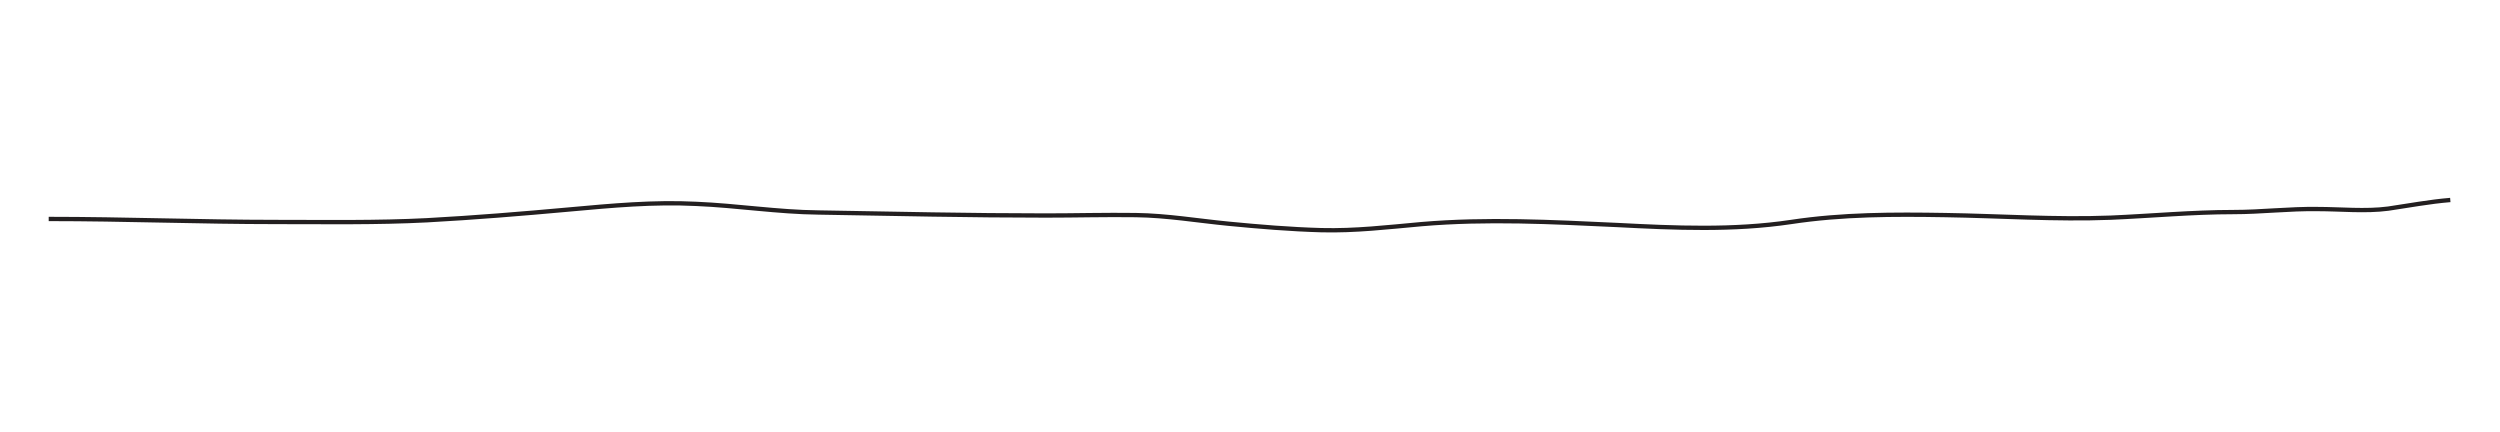
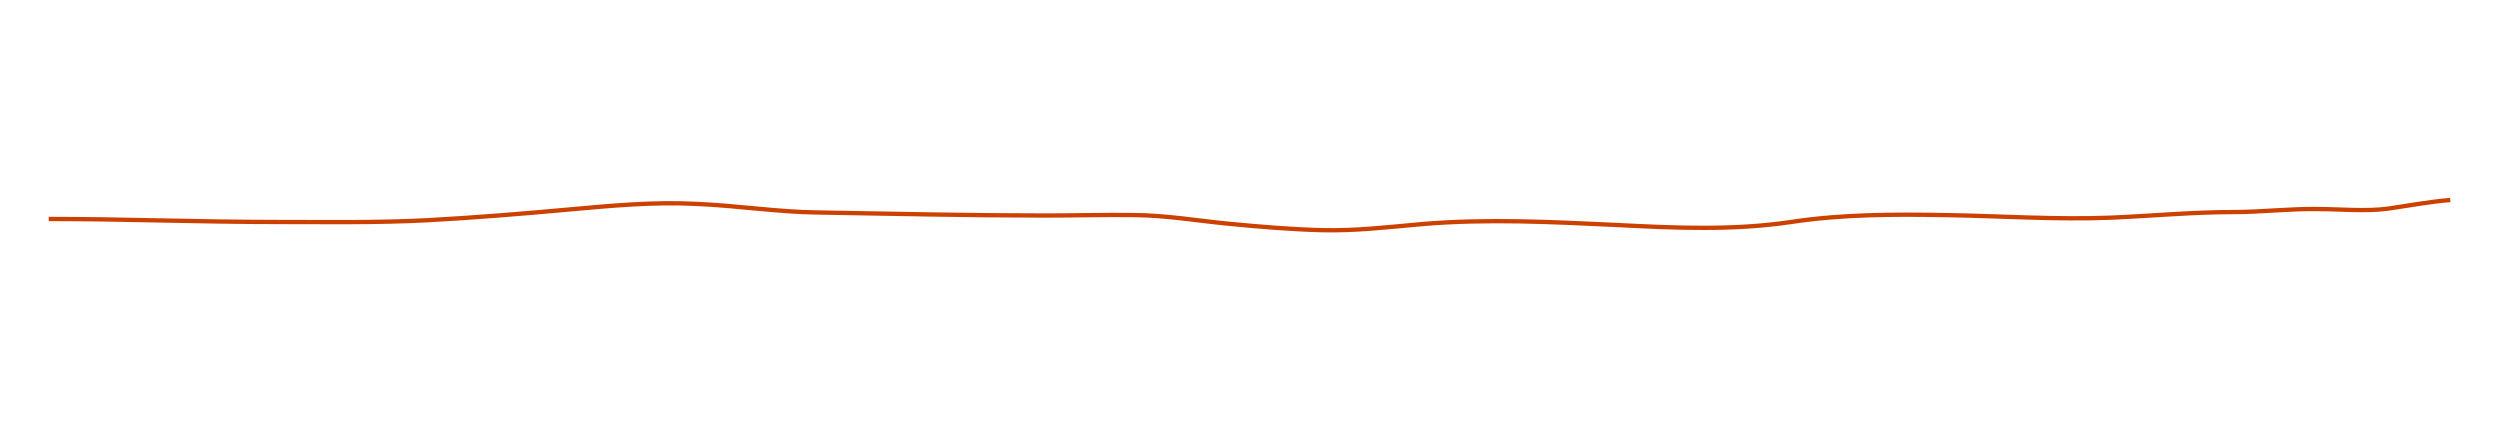
<svg xmlns="http://www.w3.org/2000/svg" version="1.1" id="Layer_1" x="0px" y="0px" viewBox="0 0 580 100" style="enable-background:new 0 0 580 100;" xml:space="preserve">
  <style type="text/css">
- 	.st0{fill:none;stroke:#231F20;stroke-miterlimit:10;}
+ 	.st0{fill:none;stroke:#CC4100;stroke-miterlimit:10;}
</style>
  <path class="st0" d="M11.3,50.8c17.6,0,35.2,0.7,52.8,0.7c11.7,0,23.3,0.2,35-0.4c11-0.6,22-1.5,33-2.5c9.9-0.9,19.6-1.8,29.5-1.3  c9.5,0.4,18.9,1.9,28.4,2c17.6,0.3,35.2,0.7,52.7,0.7c6.9,0,13.9-0.2,20.9-0.1c7.3,0.1,14.3,1.3,21.5,2s14.4,1.3,21.6,1.5  c7.8,0.2,15.4-0.7,23.2-1.4c15.2-1.3,30.3-0.5,45.4,0.2c13.5,0.7,27,1.3,40.4-0.7c11.9-1.8,23.8-1.8,35.8-1.6  c12.8,0.2,25.6,1.1,38.4,0.6c9.4-0.4,19-1.3,28.4-1.3c6.6,0,13-0.8,19.6-0.7c5.3,0,11.1,0.6,16.4-0.1c4.8-0.7,9.5-1.6,14.4-2" />
</svg>
